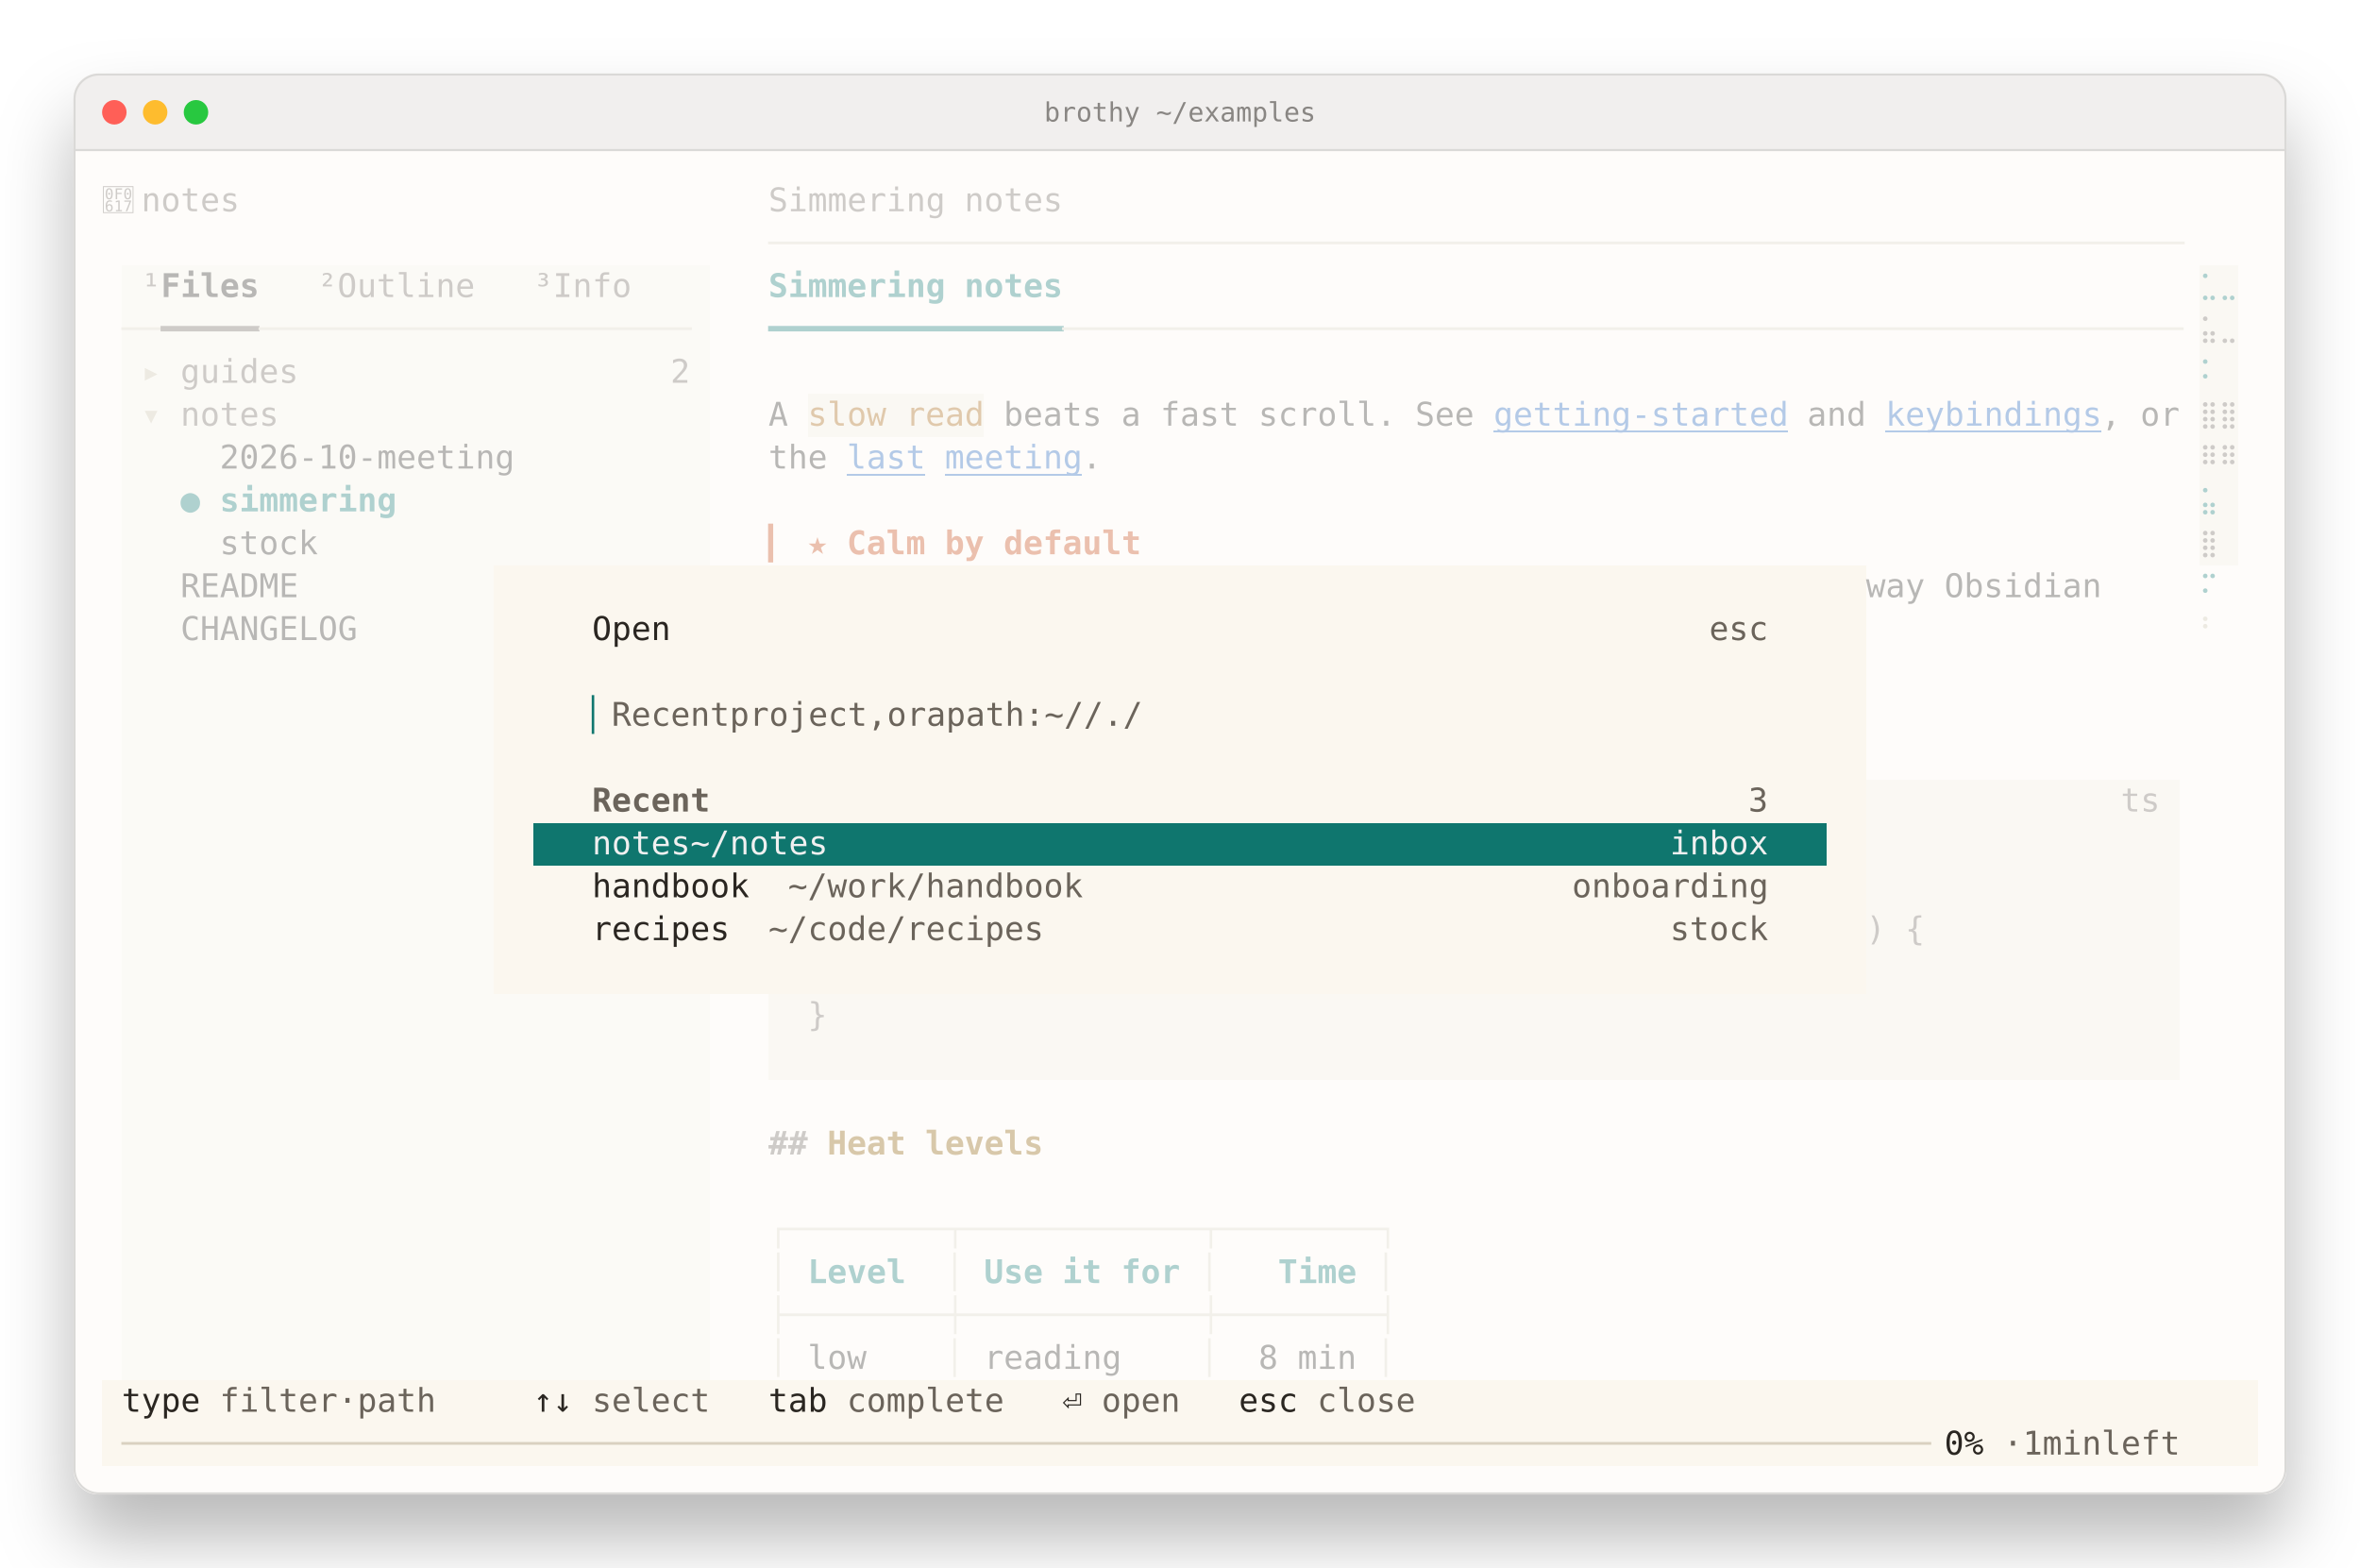
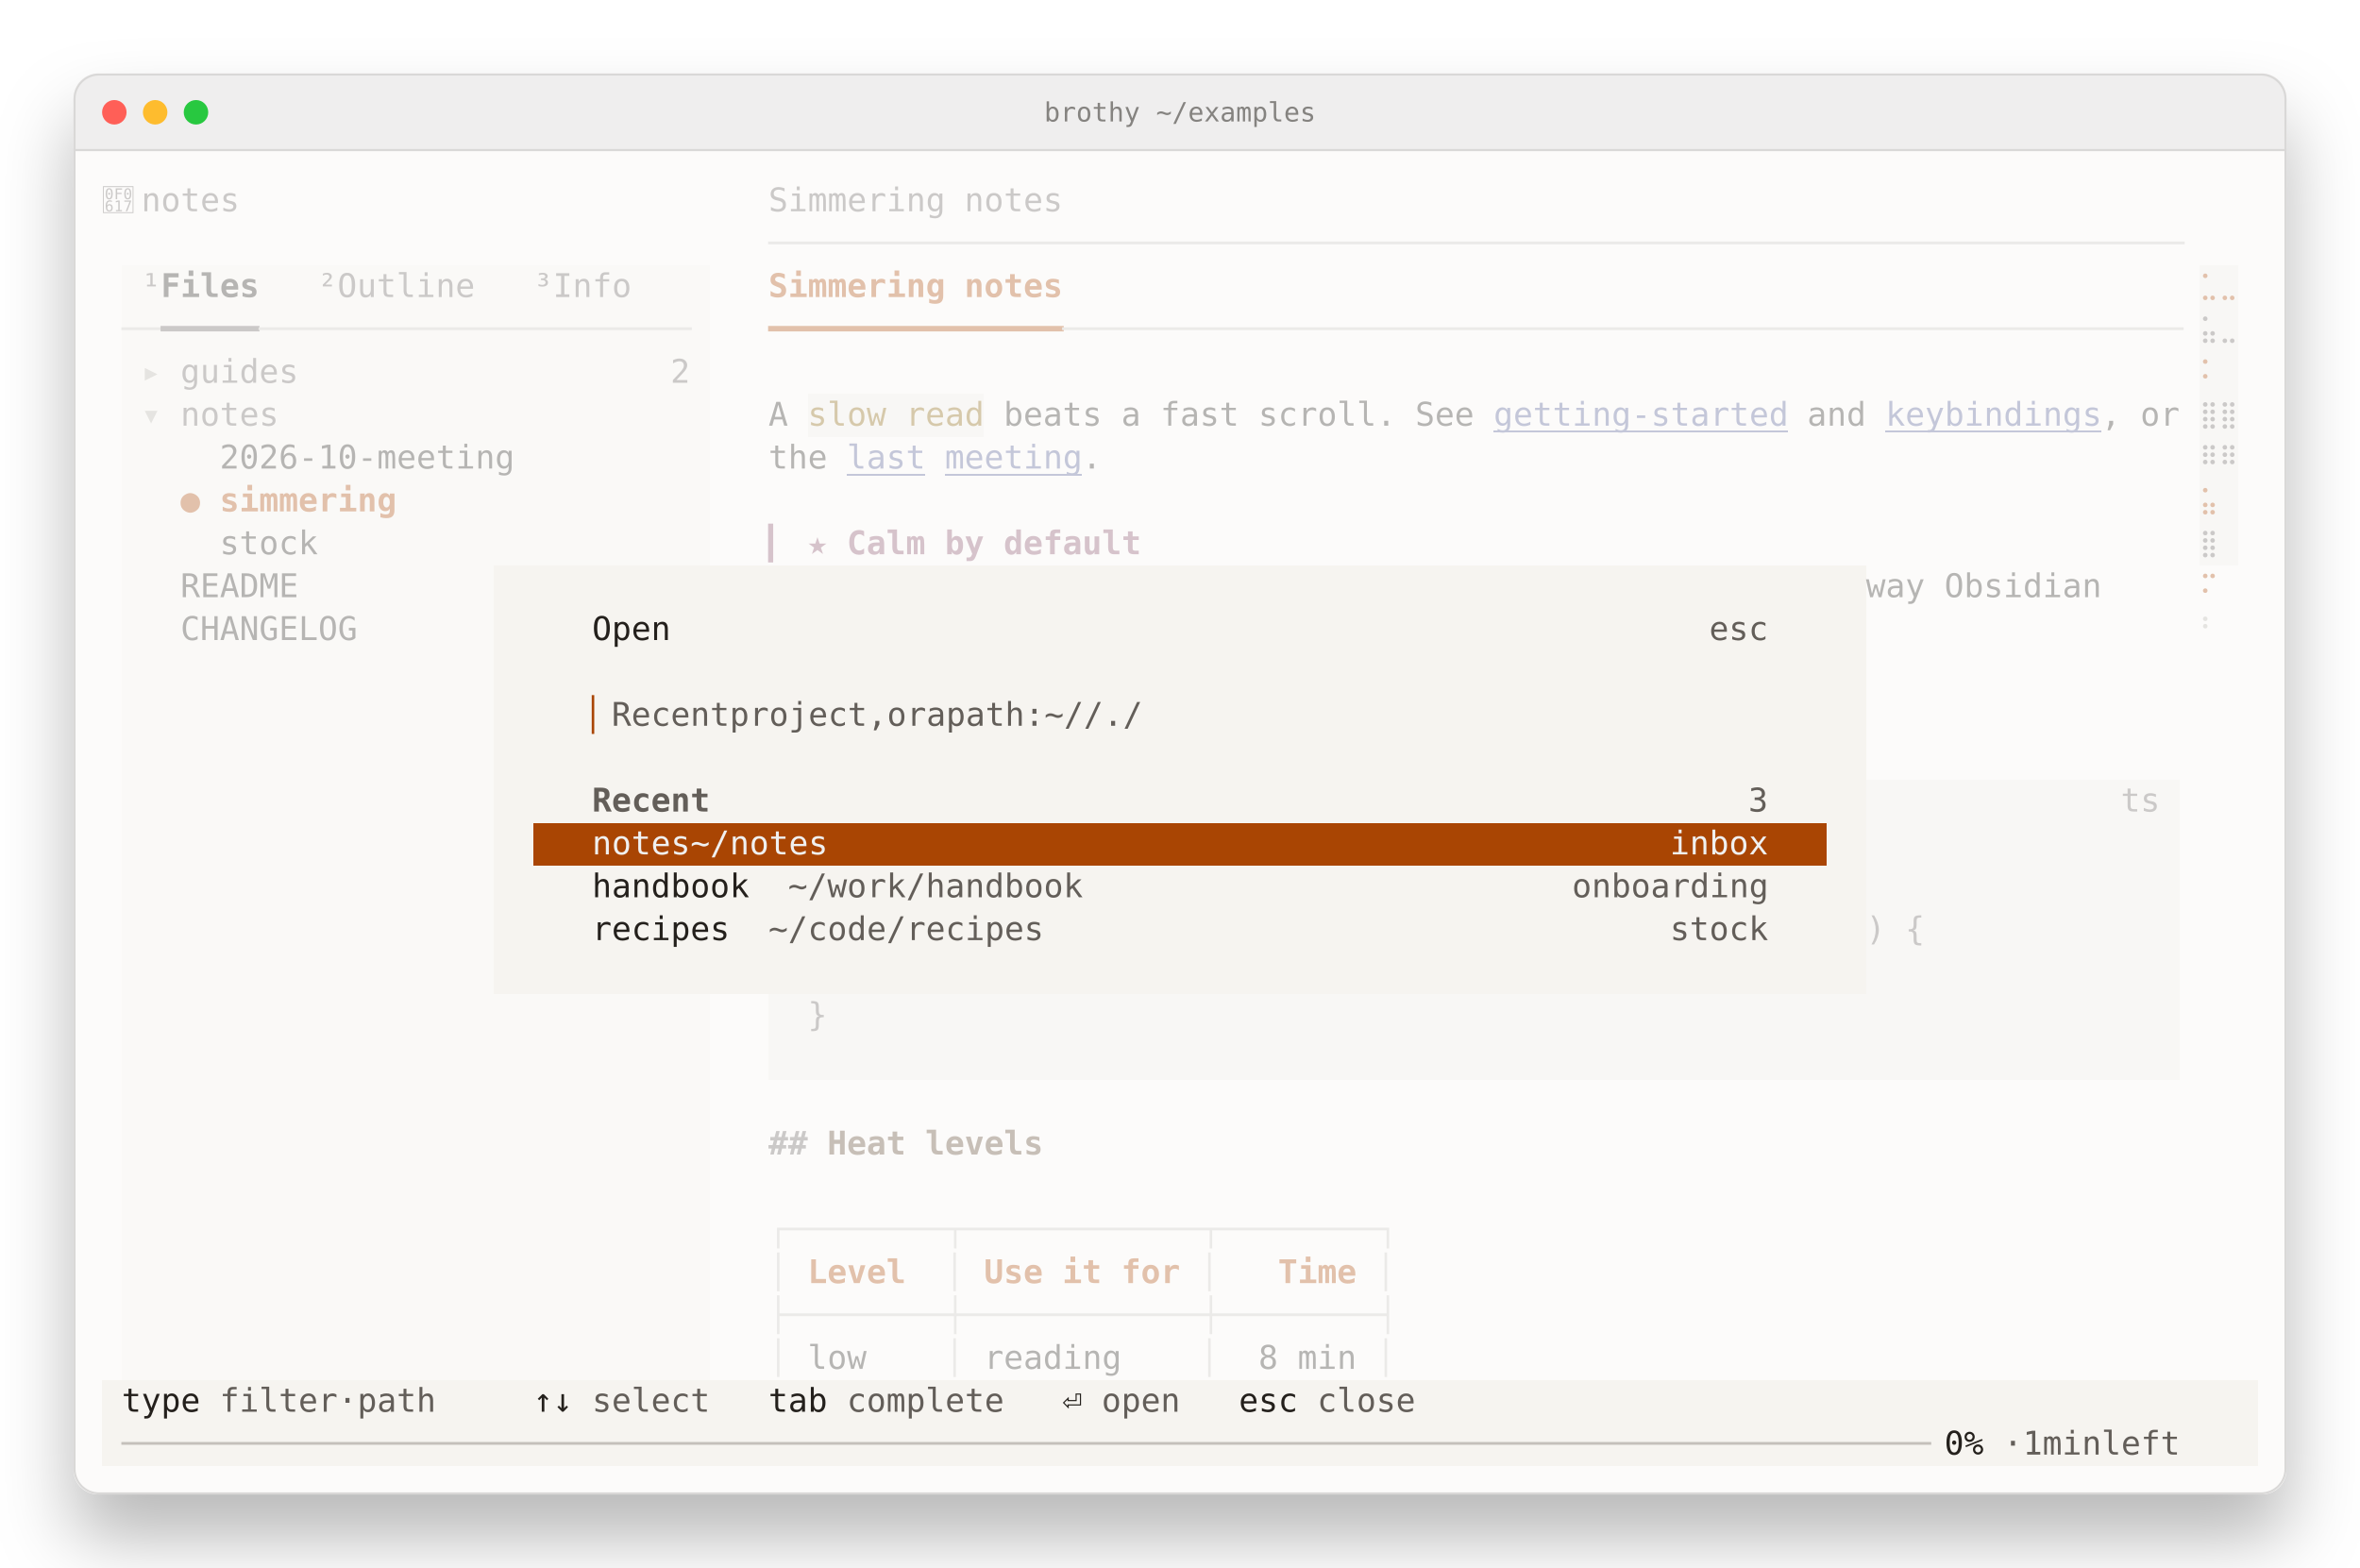
<svg xmlns="http://www.w3.org/2000/svg" width="1156" height="768" viewBox="0 0 1156 768">
  <g transform="translate(36 36)">
    <defs>
      <clipPath id="c-open-light">
        <rect width="1084" height="696" rx="12" />
      </clipPath>
      <filter id="s-open-light" x="-20%" y="-20%" width="140%" height="150%">
        <feGaussianBlur stdDeviation="18" />
      </filter>
    </defs>
    <rect x="0" y="22" width="1084" height="696" rx="12" fill="#000" opacity="0.28" filter="url(#s-open-light)" />
    <g clip-path="url(#c-open-light)">
-       <rect width="1084" height="696" fill="#fefcfa" />
-       <rect width="1084" height="38" fill="#f1efee" />
-       <rect y="37" width="1084" height="1" fill="#dad9d7" />
+       <rect width="1084" height="696" fill="#fcfbfa" />
+       <rect width="1084" height="38" fill="#efeeee" />
+       <rect y="37" width="1084" height="1" fill="#d9d8d7" />
      <circle cx="20" cy="19" r="6" fill="#ff5f57" />
      <circle cx="40" cy="19" r="6" fill="#febc2e" />
      <circle cx="60" cy="19" r="6" fill="#28c840" />
-       <text x="542" y="23.5" text-anchor="middle" font-size="13" fill="#898683" font-family="'JetBrainsMono Nerd Font Mono', 'JetBrains Mono', 'DejaVu Sans Mono', monospace">brothy ~/examples</text>
+       <text x="542" y="23.5" text-anchor="middle" font-size="13" fill="#858380" font-family="'JetBrainsMono Nerd Font Mono', 'JetBrains Mono', 'DejaVu Sans Mono', monospace">brothy ~/examples</text>
      <g transform="translate(14 52)" font-family="'JetBrainsMono Nerd Font Mono', 'JetBrains Mono', 'DejaVu Sans Mono', monospace" font-size="16" xml:space="preserve">
        <g shape-rendering="crispEdges">
-           <rect x="9.6" y="42" width="288" height="21" fill="#fbfaf6" />
-           <rect x="1027.2" y="42" width="19.2" height="21" fill="#faf8f3" />
-           <rect x="9.6" y="63" width="288" height="21" fill="#fbfaf6" />
-           <rect x="1027.2" y="63" width="19.2" height="21" fill="#faf8f3" />
-           <rect x="9.6" y="84" width="288" height="21" fill="#fbfaf6" />
-           <rect x="1027.2" y="84" width="19.2" height="21" fill="#faf8f3" />
-           <rect x="9.6" y="105" width="288" height="21" fill="#fbfaf6" />
-           <rect x="345.6" y="105" width="86.4" height="21" fill="#faf8f3" />
-           <rect x="1027.2" y="105" width="19.2" height="21" fill="#faf8f3" />
-           <rect x="9.6" y="126" width="288" height="21" fill="#fbfaf6" />
-           <rect x="1027.2" y="126" width="19.2" height="21" fill="#faf8f3" />
-           <rect x="9.6" y="147" width="288" height="21" fill="#fbfaf6" />
-           <rect x="1027.2" y="147" width="19.2" height="21" fill="#faf8f3" />
-           <rect x="9.6" y="168" width="288" height="21" fill="#fbfaf6" />
-           <rect x="1027.2" y="168" width="19.2" height="21" fill="#faf8f3" />
-           <rect x="9.6" y="189" width="182.4" height="21" fill="#fbfaf6" />
-           <rect x="192" y="189" width="672" height="21" fill="#fbf7ef" />
-           <rect x="9.6" y="210" width="182.4" height="21" fill="#fbfaf6" />
-           <rect x="192" y="210" width="672" height="21" fill="#fbf7ef" />
-           <rect x="9.6" y="231" width="182.4" height="21" fill="#fbfaf6" />
-           <rect x="192" y="231" width="672" height="21" fill="#fbf7ef" />
-           <rect x="9.6" y="252" width="182.4" height="21" fill="#fbfaf6" />
-           <rect x="192" y="252" width="672" height="21" fill="#fbf7ef" />
-           <rect x="9.6" y="273" width="182.4" height="21" fill="#fbfaf6" />
-           <rect x="192" y="273" width="672" height="21" fill="#fbf7ef" />
-           <rect x="9.6" y="294" width="182.4" height="21" fill="#fbfaf6" />
-           <rect x="192" y="294" width="672" height="21" fill="#fbf7ef" />
-           <rect x="864" y="294" width="153.6" height="21" fill="#faf8f3" />
-           <rect x="9.6" y="315" width="182.4" height="21" fill="#fbfaf6" />
-           <rect x="192" y="315" width="19.2" height="21" fill="#fbf7ef" />
-           <rect x="211.2" y="315" width="633.6" height="21" fill="#0f766e" />
-           <rect x="844.8" y="315" width="19.2" height="21" fill="#fbf7ef" />
-           <rect x="864" y="315" width="153.6" height="21" fill="#faf8f3" />
-           <rect x="9.6" y="336" width="182.4" height="21" fill="#fbfaf6" />
-           <rect x="192" y="336" width="672" height="21" fill="#fbf7ef" />
-           <rect x="864" y="336" width="153.6" height="21" fill="#faf8f3" />
-           <rect x="9.6" y="357" width="182.4" height="21" fill="#fbfaf6" />
-           <rect x="192" y="357" width="672" height="21" fill="#fbf7ef" />
-           <rect x="864" y="357" width="153.6" height="21" fill="#faf8f3" />
-           <rect x="9.6" y="378" width="182.4" height="21" fill="#fbfaf6" />
-           <rect x="192" y="378" width="672" height="21" fill="#fbf7ef" />
-           <rect x="864" y="378" width="153.6" height="21" fill="#faf8f3" />
-           <rect x="9.6" y="399" width="288" height="21" fill="#fbfaf6" />
-           <rect x="326.4" y="399" width="691.2" height="21" fill="#faf8f3" />
-           <rect x="9.6" y="420" width="288" height="21" fill="#fbfaf6" />
-           <rect x="326.4" y="420" width="691.2" height="21" fill="#faf8f3" />
-           <rect x="9.6" y="441" width="288" height="21" fill="#fbfaf6" />
-           <rect x="9.6" y="462" width="288" height="21" fill="#fbfaf6" />
-           <rect x="9.6" y="483" width="288" height="21" fill="#fbfaf6" />
-           <rect x="9.6" y="504" width="288" height="21" fill="#fbfaf6" />
-           <rect x="9.6" y="525" width="288" height="21" fill="#fbfaf6" />
-           <rect x="9.6" y="546" width="288" height="21" fill="#fbfaf6" />
-           <rect x="9.6" y="567" width="288" height="21" fill="#fbfaf6" />
-           <rect x="0" y="588" width="1056" height="21" fill="#fbf7ef" />
-           <rect x="0" y="609" width="1056" height="21" fill="#fbf7ef" />
-           <rect x="681.6" y="123" width="144" height="1" fill="#b4cae7" />
-           <rect x="873.6" y="123" width="105.6" height="1" fill="#b4cae7" />
-           <rect x="364.8" y="144" width="38.4" height="1" fill="#b4cae7" />
-           <rect x="412.8" y="144" width="67.2" height="1" fill="#b4cae7" />
+           <rect x="9.6" y="42" width="288" height="21" fill="#faf9f7" />
+           <rect x="1027.2" y="42" width="19.2" height="21" fill="#f8f7f5" />
+           <rect x="9.6" y="63" width="288" height="21" fill="#faf9f7" />
+           <rect x="1027.2" y="63" width="19.2" height="21" fill="#f8f7f5" />
+           <rect x="9.6" y="84" width="288" height="21" fill="#faf9f7" />
+           <rect x="1027.2" y="84" width="19.2" height="21" fill="#f8f7f5" />
+           <rect x="9.6" y="105" width="288" height="21" fill="#faf9f7" />
+           <rect x="345.6" y="105" width="86.4" height="21" fill="#f8f7f5" />
+           <rect x="1027.2" y="105" width="19.2" height="21" fill="#f8f7f5" />
+           <rect x="9.6" y="126" width="288" height="21" fill="#faf9f7" />
+           <rect x="1027.2" y="126" width="19.2" height="21" fill="#f8f7f5" />
+           <rect x="9.6" y="147" width="288" height="21" fill="#faf9f7" />
+           <rect x="1027.2" y="147" width="19.2" height="21" fill="#f8f7f5" />
+           <rect x="9.6" y="168" width="288" height="21" fill="#faf9f7" />
+           <rect x="1027.2" y="168" width="19.2" height="21" fill="#f8f7f5" />
+           <rect x="9.6" y="189" width="182.4" height="21" fill="#faf9f7" />
+           <rect x="192" y="189" width="672" height="21" fill="#f6f4f0" />
+           <rect x="9.6" y="210" width="182.4" height="21" fill="#faf9f7" />
+           <rect x="192" y="210" width="672" height="21" fill="#f6f4f0" />
+           <rect x="9.6" y="231" width="182.4" height="21" fill="#faf9f7" />
+           <rect x="192" y="231" width="672" height="21" fill="#f6f4f0" />
+           <rect x="9.6" y="252" width="182.4" height="21" fill="#faf9f7" />
+           <rect x="192" y="252" width="672" height="21" fill="#f6f4f0" />
+           <rect x="9.6" y="273" width="182.4" height="21" fill="#faf9f7" />
+           <rect x="192" y="273" width="672" height="21" fill="#f6f4f0" />
+           <rect x="9.6" y="294" width="182.4" height="21" fill="#faf9f7" />
+           <rect x="192" y="294" width="672" height="21" fill="#f6f4f0" />
+           <rect x="864" y="294" width="153.6" height="21" fill="#f8f7f5" />
+           <rect x="9.6" y="315" width="182.4" height="21" fill="#faf9f7" />
+           <rect x="192" y="315" width="19.2" height="21" fill="#f6f4f0" />
+           <rect x="211.2" y="315" width="633.6" height="21" fill="#a94503" />
+           <rect x="844.8" y="315" width="19.2" height="21" fill="#f6f4f0" />
+           <rect x="864" y="315" width="153.6" height="21" fill="#f8f7f5" />
+           <rect x="9.6" y="336" width="182.4" height="21" fill="#faf9f7" />
+           <rect x="192" y="336" width="672" height="21" fill="#f6f4f0" />
+           <rect x="864" y="336" width="153.6" height="21" fill="#f8f7f5" />
+           <rect x="9.6" y="357" width="182.4" height="21" fill="#faf9f7" />
+           <rect x="192" y="357" width="672" height="21" fill="#f6f4f0" />
+           <rect x="864" y="357" width="153.6" height="21" fill="#f8f7f5" />
+           <rect x="9.6" y="378" width="182.4" height="21" fill="#faf9f7" />
+           <rect x="192" y="378" width="672" height="21" fill="#f6f4f0" />
+           <rect x="864" y="378" width="153.6" height="21" fill="#f8f7f5" />
+           <rect x="9.6" y="399" width="288" height="21" fill="#faf9f7" />
+           <rect x="326.4" y="399" width="691.2" height="21" fill="#f8f7f5" />
+           <rect x="9.6" y="420" width="288" height="21" fill="#faf9f7" />
+           <rect x="326.4" y="420" width="691.2" height="21" fill="#f8f7f5" />
+           <rect x="9.6" y="441" width="288" height="21" fill="#faf9f7" />
+           <rect x="9.6" y="462" width="288" height="21" fill="#faf9f7" />
+           <rect x="9.6" y="483" width="288" height="21" fill="#faf9f7" />
+           <rect x="9.6" y="504" width="288" height="21" fill="#faf9f7" />
+           <rect x="9.6" y="525" width="288" height="21" fill="#faf9f7" />
+           <rect x="9.6" y="546" width="288" height="21" fill="#faf9f7" />
+           <rect x="9.6" y="567" width="288" height="21" fill="#faf9f7" />
+           <rect x="0" y="588" width="1056" height="21" fill="#f6f4f0" />
+           <rect x="0" y="609" width="1056" height="21" fill="#f6f4f0" />
+           <rect x="681.6" y="123" width="144" height="1" fill="#c4c7d9" />
+           <rect x="873.6" y="123" width="105.6" height="1" fill="#c4c7d9" />
+           <rect x="364.8" y="144" width="38.4" height="1" fill="#c4c7d9" />
+           <rect x="412.8" y="144" width="67.2" height="1" fill="#c4c7d9" />
        </g>
        <g text-rendering="geometricPrecision">
-           <text x="0" y="15.5" fill="#cecbc8">󰘗</text>
-           <text x="19.2 28.8 38.4 48 57.6" y="15.5" fill="#cecbc8">notes</text>
-           <text x="326.4 336 345.6 355.2 364.8 374.4 384 393.6 403.2" y="15.5" fill="#cecbc8">Simmering</text>
-           <text x="422.4 432 441.6 451.2 460.8" y="15.5" fill="#cecbc8">notes</text>
-           <text x="326.4 336 345.6 355.2 364.8 374.4 384 393.6 403.2 412.8 422.4 432 441.6 451.2 460.8 470.4 480 489.6 499.2 508.8 518.4 528 537.6 547.2 556.8 566.4 576 585.6 595.2 604.8 614.4 624 633.6 643.2 652.8 662.4 672 681.6 691.2 700.8 710.4 720 729.6 739.2 748.8 758.4 768 777.6 787.2 796.8 806.4 816 825.6 835.2 844.8 854.4 864 873.6 883.2 892.8 902.4 912 921.6 931.2 940.8 950.4 960 969.6 979.2 988.8 998.4 1008" y="36.5" fill="#f2f0ea">────────────────────────────────────────────────────────────────────────</text>
-           <text x="19.2" y="57.5" fill="#cecbc8">¹</text>
-           <text x="28.8 38.4 48 57.6 67.2" y="57.5" fill="#b8b7b5" font-weight="700">Files</text>
-           <text x="105.6 115.2 124.8 134.4 144 153.6 163.2 172.8" y="57.5" fill="#cecbc8">²Outline</text>
-           <text x="211.2 220.8 230.4 240 249.6" y="57.5" fill="#cecbc8">³Info</text>
-           <text x="326.4 336 345.6 355.2 364.8 374.4 384 393.6 403.2" y="57.5" fill="#afd1cf" font-weight="700">Simmering</text>
-           <text x="422.4 432 441.6 451.2 460.8" y="57.5" fill="#afd1cf" font-weight="700">notes</text>
-           <text x="1027.2 1036.8" y="57.5" fill="#afd1cf">⣁⣀</text>
-           <text x="9.6 19.2" y="78.5" fill="#f2f0ea">──</text>
-           <text x="28.8 38.4 48 57.6 67.2" y="78.5" fill="#cecbc8">━━━━━</text>
-           <text x="76.8 86.4 96 105.6 115.2 124.8 134.4 144 153.6 163.2 172.8 182.4 192 201.6 211.2 220.8 230.4 240 249.6 259.2 268.8 278.4" y="78.5" fill="#f2f0ea">──────────────────────</text>
-           <text x="326.4 336 345.6 355.2 364.8 374.4 384 393.6 403.2 412.8 422.4 432 441.6 451.2 460.8" y="78.5" fill="#afd1cf">━━━━━━━━━━━━━━━</text>
-           <text x="470.4 480 489.6 499.2 508.8 518.4 528 537.6 547.2 556.8 566.4 576 585.6 595.2 604.8 614.4 624 633.6 643.2 652.8 662.4 672 681.6 691.2 700.8 710.4 720 729.6 739.2 748.8 758.4 768 777.6 787.2 796.8 806.4 816 825.6 835.2 844.8 854.4 864 873.6 883.2 892.8 902.4 912 921.6 931.2 940.8 950.4 960 969.6 979.2 988.8 998.4 1008" y="78.5" fill="#f2f0ea">─────────────────────────────────────────────────────────</text>
-           <text x="1027.2 1036.8" y="78.5" fill="#cecbc8">⣥⣀</text>
-           <text x="19.2" y="99.5" fill="#edeae2">▸</text>
-           <text x="38.4 48 57.6 67.2 76.8 86.4" y="99.5" fill="#cecbc8">guides</text>
-           <text x="278.4" y="99.5" fill="#cecbc8">2</text>
-           <text x="1027.2" y="99.5" fill="#afd1cf">⠅</text>
-           <text x="19.2" y="120.5" fill="#edeae2">▾</text>
-           <text x="38.4 48 57.6 67.2 76.8" y="120.5" fill="#cecbc8">notes</text>
-           <text x="326.4" y="120.5" fill="#b8b7b5">A</text>
-           <text x="345.6 355.2 364.8 374.4" y="120.5" fill="#e0c9ac">slow</text>
-           <text x="393.6 403.2 412.8 422.4" y="120.5" fill="#e0c9ac">read</text>
-           <text x="441.6 451.2 460.8 470.4 480" y="120.5" fill="#b8b7b5">beats</text>
-           <text x="499.2" y="120.5" fill="#b8b7b5">a</text>
-           <text x="518.4 528 537.6 547.2" y="120.5" fill="#b8b7b5">fast</text>
-           <text x="566.4 576 585.6 595.2 604.8 614.4 624" y="120.5" fill="#b8b7b5">scroll.</text>
-           <text x="643.2 652.8 662.4" y="120.5" fill="#b8b7b5">See</text>
-           <text x="681.6 691.2 700.8 710.4 720 729.6 739.2 748.8 758.4 768 777.6 787.2 796.8 806.4 816" y="120.5" fill="#b4cae7">getting-started</text>
-           <text x="835.2 844.8 854.4" y="120.5" fill="#b8b7b5">and</text>
-           <text x="873.6 883.2 892.8 902.4 912 921.6 931.2 940.8 950.4 960 969.6" y="120.5" fill="#b4cae7">keybindings</text>
-           <text x="979.2" y="120.5" fill="#b8b7b5">,</text>
-           <text x="998.4 1008" y="120.5" fill="#b8b7b5">or</text>
-           <text x="1027.2 1036.8" y="120.5" fill="#cecbc8">⣿⣿</text>
-           <text x="57.6 67.2 76.8 86.4 96 105.6 115.2 124.8 134.4 144 153.6 163.2 172.8 182.4 192" y="141.5" fill="#b8b7b5">2026-10-meeting</text>
-           <text x="326.4 336 345.6" y="141.5" fill="#b8b7b5">the</text>
-           <text x="364.8 374.4 384 393.6" y="141.5" fill="#b4cae7">last</text>
-           <text x="412.8 422.4 432 441.6 451.2 460.8 470.4" y="141.5" fill="#b4cae7">meeting</text>
-           <text x="480" y="141.5" fill="#b8b7b5">.</text>
-           <text x="1027.2 1036.8" y="141.5" fill="#cecbc8">⠿⠿</text>
-           <text x="38.4" y="162.5" fill="#afd1cf">●</text>
-           <text x="57.6 67.2 76.8 86.4 96 105.6 115.2 124.8 134.4" y="162.5" fill="#afd1cf" font-weight="700">simmering</text>
-           <text x="1027.2" y="162.5" fill="#afd1cf">⣥</text>
-           <text x="57.6 67.2 76.8 86.4 96" y="183.5" fill="#b8b7b5">stock</text>
-           <text x="326.4" y="183.5" fill="#ebc0ae">▎</text>
-           <text x="345.6" y="183.5" fill="#ebc0ae" font-weight="700">★</text>
-           <text x="364.8 374.4 384 393.6" y="183.5" fill="#ebc0ae" font-weight="700">Calm</text>
-           <text x="412.8 422.4" y="183.5" fill="#ebc0ae" font-weight="700">by</text>
-           <text x="441.6 451.2 460.8 470.4 480 489.6 499.2" y="183.5" fill="#ebc0ae" font-weight="700">default</text>
-           <text x="1027.2" y="183.5" fill="#cecbc8">⣿</text>
-           <text x="38.4 48 57.6 67.2 76.8 86.4" y="204.5" fill="#b8b7b5">README</text>
-           <text x="864 873.6 883.2" y="204.5" fill="#b8b7b5">way</text>
-           <text x="902.4 912 921.6 931.2 940.8 950.4 960 969.6" y="204.5" fill="#b8b7b5">Obsidian</text>
-           <text x="1027.2" y="204.5" fill="#afd1cf">⠍</text>
-           <text x="38.4 48 57.6 67.2 76.8 86.4 96 105.6 115.2" y="225.5" fill="#b8b7b5">CHANGELOG</text>
-           <text x="240 249.6 259.2 268.8" y="225.5" fill="#2a2621">Open</text>
-           <text x="787.2 796.8 806.4" y="225.5" fill="#6b645b">esc</text>
-           <text x="1027.2" y="225.5" fill="#edeae2">⠃</text>
-           <text x="240" y="267.5" fill="#0f766e">▏</text>
-           <text x="249.6 259.2 268.8 278.4 288 297.6 316.8 326.4 336 345.6 355.2 364.8 374.4 384 403.2 412.8 432 451.2 460.8 470.4 480 489.6 508.8 518.4 537.6 556.8 566.4" y="267.5" fill="#6b645b">Recentproject,orapath:~//./</text>
-           <text x="240 249.6 259.2 268.8 278.4 288" y="309.5" fill="#6b645b" font-weight="700">Recent</text>
-           <text x="806.4" y="309.5" fill="#6b645b">3</text>
-           <text x="988.8 998.4" y="309.5" fill="#cecbc8">ts</text>
+           <text x="0" y="15.5" fill="#cbc9c8">󰘗</text>
+           <text x="19.2 28.8 38.4 48 57.6" y="15.5" fill="#cbc9c8">notes</text>
+           <text x="326.4 336 345.6 355.2 364.8 374.4 384 393.6 403.2" y="15.5" fill="#cbc9c8">Simmering</text>
+           <text x="422.4 432 441.6 451.2 460.8" y="15.5" fill="#cbc9c8">notes</text>
+           <text x="326.4 336 345.6 355.2 364.8 374.4 384 393.6 403.2 412.8 422.4 432 441.6 451.2 460.8 470.4 480 489.6 499.2 508.8 518.4 528 537.6 547.2 556.8 566.4 576 585.6 595.2 604.8 614.4 624 633.6 643.2 652.8 662.4 672 681.6 691.2 700.8 710.4 720 729.6 739.2 748.8 758.4 768 777.6 787.2 796.8 806.4 816 825.6 835.2 844.8 854.4 864 873.6 883.2 892.8 902.4 912 921.6 931.2 940.8 950.4 960 969.6 979.2 988.8 998.4 1008" y="36.5" fill="#ebeae8">────────────────────────────────────────────────────────────────────────</text>
+           <text x="19.2" y="57.5" fill="#cbc9c8">¹</text>
+           <text x="28.8 38.4 48 57.6 67.2" y="57.5" fill="#b6b5b3" font-weight="700">Files</text>
+           <text x="105.6 115.2 124.8 134.4 144 153.6 163.2 172.8" y="57.5" fill="#cbc9c8">²Outline</text>
+           <text x="211.2 220.8 230.4 240 249.6" y="57.5" fill="#cbc9c8">³Info</text>
+           <text x="326.4 336 345.6 355.2 364.8 374.4 384 393.6 403.2" y="57.5" fill="#e2c1ab" font-weight="700">Simmering</text>
+           <text x="422.4 432 441.6 451.2 460.8" y="57.5" fill="#e2c1ab" font-weight="700">notes</text>
+           <text x="1027.2 1036.8" y="57.5" fill="#e2c1ab">⣁⣀</text>
+           <text x="9.6 19.2" y="78.5" fill="#ebeae8">──</text>
+           <text x="28.8 38.4 48 57.6 67.2" y="78.5" fill="#cbc9c8">━━━━━</text>
+           <text x="76.8 86.4 96 105.6 115.2 124.8 134.4 144 153.6 163.2 172.8 182.4 192 201.6 211.2 220.8 230.4 240 249.6 259.2 268.8 278.4" y="78.5" fill="#ebeae8">──────────────────────</text>
+           <text x="326.4 336 345.6 355.2 364.8 374.4 384 393.6 403.2 412.8 422.4 432 441.6 451.2 460.8" y="78.5" fill="#e2c1ab">━━━━━━━━━━━━━━━</text>
+           <text x="470.4 480 489.6 499.2 508.8 518.4 528 537.6 547.2 556.8 566.4 576 585.6 595.2 604.8 614.4 624 633.6 643.2 652.8 662.4 672 681.6 691.2 700.8 710.4 720 729.6 739.2 748.8 758.4 768 777.6 787.2 796.8 806.4 816 825.6 835.2 844.8 854.4 864 873.6 883.2 892.8 902.4 912 921.6 931.2 940.8 950.4 960 969.6 979.2 988.8 998.4 1008" y="78.5" fill="#ebeae8">─────────────────────────────────────────────────────────</text>
+           <text x="1027.2 1036.8" y="78.5" fill="#cbc9c8">⣥⣀</text>
+           <text x="19.2" y="99.5" fill="#e5e4e1">▸</text>
+           <text x="38.4 48 57.6 67.2 76.8 86.4" y="99.5" fill="#cbc9c8">guides</text>
+           <text x="278.4" y="99.5" fill="#cbc9c8">2</text>
+           <text x="1027.2" y="99.5" fill="#e2c1ab">⠅</text>
+           <text x="19.2" y="120.5" fill="#e5e4e1">▾</text>
+           <text x="38.4 48 57.6 67.2 76.8" y="120.5" fill="#cbc9c8">notes</text>
+           <text x="326.4" y="120.5" fill="#b6b5b3">A</text>
+           <text x="345.6 355.2 364.8 374.4" y="120.5" fill="#d6c9ab">slow</text>
+           <text x="393.6 403.2 412.8 422.4" y="120.5" fill="#d6c9ab">read</text>
+           <text x="441.6 451.2 460.8 470.4 480" y="120.5" fill="#b6b5b3">beats</text>
+           <text x="499.2" y="120.5" fill="#b6b5b3">a</text>
+           <text x="518.4 528 537.6 547.2" y="120.5" fill="#b6b5b3">fast</text>
+           <text x="566.4 576 585.6 595.2 604.8 614.4 624" y="120.5" fill="#b6b5b3">scroll.</text>
+           <text x="643.2 652.8 662.4" y="120.5" fill="#b6b5b3">See</text>
+           <text x="681.6 691.2 700.8 710.4 720 729.6 739.2 748.8 758.4 768 777.6 787.2 796.8 806.4 816" y="120.5" fill="#c4c7d9">getting-started</text>
+           <text x="835.2 844.8 854.4" y="120.5" fill="#b6b5b3">and</text>
+           <text x="873.6 883.2 892.8 902.4 912 921.6 931.2 940.8 950.4 960 969.6" y="120.5" fill="#c4c7d9">keybindings</text>
+           <text x="979.2" y="120.5" fill="#b6b5b3">,</text>
+           <text x="998.4 1008" y="120.5" fill="#b6b5b3">or</text>
+           <text x="1027.2 1036.8" y="120.5" fill="#cbc9c8">⣿⣿</text>
+           <text x="57.6 67.2 76.8 86.4 96 105.6 115.2 124.8 134.4 144 153.6 163.2 172.8 182.4 192" y="141.5" fill="#b6b5b3">2026-10-meeting</text>
+           <text x="326.4 336 345.6" y="141.5" fill="#b6b5b3">the</text>
+           <text x="364.8 374.4 384 393.6" y="141.5" fill="#c4c7d9">last</text>
+           <text x="412.8 422.4 432 441.6 451.2 460.8 470.4" y="141.5" fill="#c4c7d9">meeting</text>
+           <text x="480" y="141.5" fill="#b6b5b3">.</text>
+           <text x="1027.2 1036.8" y="141.5" fill="#cbc9c8">⠿⠿</text>
+           <text x="38.4" y="162.5" fill="#e2c1ab">●</text>
+           <text x="57.6 67.2 76.8 86.4 96 105.6 115.2 124.8 134.4" y="162.5" fill="#e2c1ab" font-weight="700">simmering</text>
+           <text x="1027.2" y="162.5" fill="#e2c1ab">⣥</text>
+           <text x="57.6 67.2 76.8 86.4 96" y="183.5" fill="#b6b5b3">stock</text>
+           <text x="326.4" y="183.5" fill="#d6c3cb">▎</text>
+           <text x="345.6" y="183.5" fill="#d6c3cb" font-weight="700">★</text>
+           <text x="364.8 374.4 384 393.6" y="183.5" fill="#d6c3cb" font-weight="700">Calm</text>
+           <text x="412.8 422.4" y="183.5" fill="#d6c3cb" font-weight="700">by</text>
+           <text x="441.6 451.2 460.8 470.4 480 489.6 499.2" y="183.5" fill="#d6c3cb" font-weight="700">default</text>
+           <text x="1027.2" y="183.5" fill="#cbc9c8">⣿</text>
+           <text x="38.4 48 57.6 67.2 76.8 86.4" y="204.5" fill="#b6b5b3">README</text>
+           <text x="864 873.6 883.2" y="204.5" fill="#b6b5b3">way</text>
+           <text x="902.4 912 921.6 931.2 940.8 950.4 960 969.6" y="204.5" fill="#b6b5b3">Obsidian</text>
+           <text x="1027.2" y="204.5" fill="#e2c1ab">⠍</text>
+           <text x="38.4 48 57.6 67.2 76.8 86.4 96 105.6 115.2" y="225.5" fill="#b6b5b3">CHANGELOG</text>
+           <text x="240 249.6 259.2 268.8" y="225.5" fill="#24201c">Open</text>
+           <text x="787.2 796.8 806.4" y="225.5" fill="#635e59">esc</text>
+           <text x="1027.2" y="225.5" fill="#e5e4e1">⠃</text>
+           <text x="240" y="267.5" fill="#a94503">▏</text>
+           <text x="249.6 259.2 268.8 278.4 288 297.6 316.8 326.4 336 345.6 355.2 364.8 374.4 384 403.2 412.8 432 451.2 460.8 470.4 480 489.6 508.8 518.4 537.6 556.8 566.4" y="267.5" fill="#635e59">Recentproject,orapath:~//./</text>
+           <text x="240 249.6 259.2 268.8 278.4 288" y="309.5" fill="#635e59" font-weight="700">Recent</text>
+           <text x="806.4" y="309.5" fill="#635e59">3</text>
+           <text x="988.8 998.4" y="309.5" fill="#cbc9c8">ts</text>
          <text x="240 249.6 259.2 268.8 278.4 307.2 316.8 326.4 336 345.6 355.2 364.8" y="330.5" fill="#f0f0f0">notes~/notes</text>
          <text x="768 777.6 787.2 796.8 806.4" y="330.5" fill="#f0f0f0">inbox</text>
-           <text x="240 249.6 259.2 268.8 278.4 288 297.6 307.2" y="351.5" fill="#2a2621">handbook</text>
-           <text x="336 345.6 355.2 364.8 374.4 384 393.6 403.2 412.8 422.4 432 441.6 451.2 460.8 470.4" y="351.5" fill="#6b645b">~/work/handbook</text>
-           <text x="720 729.6 739.2 748.8 758.4 768 777.6 787.2 796.8 806.4" y="351.5" fill="#6b645b">onboarding</text>
-           <text x="240 249.6 259.2 268.8 278.4 288 297.6" y="372.5" fill="#2a2621">recipes</text>
-           <text x="326.4 336 345.6 355.2 364.8 374.4 384 393.6 403.2 412.8 422.4 432 441.6 451.2" y="372.5" fill="#6b645b">~/code/recipes</text>
-           <text x="768 777.6 787.2 796.8 806.4" y="372.5" fill="#6b645b">stock</text>
-           <text x="864" y="372.5" fill="#cecbc8">)</text>
-           <text x="883.2" y="372.5" fill="#cecbc8">{</text>
-           <text x="345.6" y="414.5" fill="#cecbc8">}</text>
-           <text x="326.4 336" y="477.5" fill="#cecbc8" font-weight="700">##</text>
-           <text x="355.2 364.8 374.4 384" y="477.5" fill="#d8c8aa" font-weight="700">Heat</text>
-           <text x="403.2 412.8 422.4 432 441.6 451.2" y="477.5" fill="#d8c8aa" font-weight="700">levels</text>
-           <text x="326.4 336 345.6 355.2 364.8 374.4 384 393.6 403.2 412.8 422.4 432 441.6 451.2 460.8 470.4 480 489.6 499.2 508.8 518.4 528 537.6 547.2 556.8 566.4 576 585.6 595.2 604.8 614.4 624" y="519.5" fill="#f2f0ea">┌────────┬────────────┬────────┐</text>
-           <text x="326.4" y="540.5" fill="#f2f0ea">│</text>
-           <text x="345.6 355.2 364.8 374.4 384" y="540.5" fill="#afd1cf" font-weight="700">Level</text>
-           <text x="412.8" y="540.5" fill="#f2f0ea">│</text>
-           <text x="432 441.6 451.2" y="540.5" fill="#afd1cf" font-weight="700">Use</text>
-           <text x="470.4 480" y="540.5" fill="#afd1cf" font-weight="700">it</text>
-           <text x="499.2 508.8 518.4" y="540.5" fill="#afd1cf" font-weight="700">for</text>
-           <text x="537.6" y="540.5" fill="#f2f0ea">│</text>
-           <text x="576 585.6 595.2 604.8" y="540.5" fill="#afd1cf" font-weight="700">Time</text>
-           <text x="624" y="540.5" fill="#f2f0ea">│</text>
-           <text x="326.4 336 345.6 355.2 364.8 374.4 384 393.6 403.2 412.8 422.4 432 441.6 451.2 460.8 470.4 480 489.6 499.2 508.8 518.4 528 537.6 547.2 556.8 566.4 576 585.6 595.2 604.8 614.4 624" y="561.5" fill="#f2f0ea">├────────┼────────────┼────────┤</text>
-           <text x="326.4" y="582.5" fill="#f2f0ea">│</text>
-           <text x="345.6 355.2 364.8" y="582.5" fill="#b8b7b5">low</text>
-           <text x="412.8" y="582.5" fill="#f2f0ea">│</text>
-           <text x="432 441.6 451.2 460.8 470.4 480 489.6" y="582.5" fill="#b8b7b5">reading</text>
-           <text x="537.6" y="582.5" fill="#f2f0ea">│</text>
-           <text x="566.4" y="582.5" fill="#b8b7b5">8</text>
-           <text x="585.6 595.2 604.8" y="582.5" fill="#b8b7b5">min</text>
-           <text x="624" y="582.5" fill="#f2f0ea">│</text>
-           <text x="9.6 19.2 28.8 38.4" y="603.5" fill="#2a2621">type</text>
-           <text x="57.6 67.2 76.8 86.4 96 105.6 124.8 144 153.6 163.2 172.8" y="603.5" fill="#6b645b">filter·path</text>
-           <text x="211.2 220.8" y="603.5" fill="#2a2621">↑↓</text>
-           <text x="240 249.6 259.2 268.8 278.4 288" y="603.5" fill="#6b645b">select</text>
-           <text x="326.4 336 345.6" y="603.5" fill="#2a2621">tab</text>
-           <text x="364.8 374.4 384 393.6 403.2 412.8 422.4 432" y="603.5" fill="#6b645b">complete</text>
-           <text x="470.4" y="603.5" fill="#2a2621">⏎</text>
-           <text x="489.6 499.2 508.8 518.4" y="603.5" fill="#6b645b">open</text>
-           <text x="556.8 566.4 576" y="603.5" fill="#2a2621">esc</text>
-           <text x="595.2 604.8 614.4 624 633.6" y="603.5" fill="#6b645b">close</text>
-           <text x="9.6 19.2 28.8 38.4 48 57.6 67.2 76.8 86.4 96 105.6 115.2 124.8 134.4 144 153.6 163.2 172.8 182.4 192 201.6 211.2 220.8 230.4 240 249.6 259.2 268.8 278.4 288 297.6 307.2 316.8 326.4 336 345.6 355.2 364.8 374.4 384 393.6 403.2 412.8 422.4 432 441.6 451.2 460.8 470.4 480 489.6 499.2 508.8 518.4 528 537.6 547.2 556.8 566.4 576 585.6 595.2 604.8 614.4 624 633.6 643.2 652.8 662.4 672 681.6 691.2 700.8 710.4 720 729.6 739.2 748.8 758.4 768 777.6 787.2 796.8 806.4 816 825.6 835.2 844.8 854.4 864 873.6 883.2" y="624.5" fill="#d9d1c0">────────────────────────────────────────────────────────────────────────────────────────────</text>
-           <text x="902.4 912" y="624.5" fill="#2a2621">0%</text>
-           <text x="931.2 950.4 969.6 979.2 988.8 1008 1017.6 1027.2 1036.8" y="624.5" fill="#6b645b">·1minleft</text>
+           <text x="240 249.6 259.2 268.8 278.4 288 297.6 307.2" y="351.5" fill="#24201c">handbook</text>
+           <text x="336 345.6 355.2 364.8 374.4 384 393.6 403.2 412.8 422.4 432 441.6 451.2 460.8 470.4" y="351.5" fill="#635e59">~/work/handbook</text>
+           <text x="720 729.6 739.2 748.8 758.4 768 777.6 787.2 796.8 806.4" y="351.5" fill="#635e59">onboarding</text>
+           <text x="240 249.6 259.2 268.8 278.4 288 297.6" y="372.5" fill="#24201c">recipes</text>
+           <text x="326.4 336 345.6 355.2 364.8 374.4 384 393.6 403.2 412.8 422.4 432 441.6 451.2" y="372.5" fill="#635e59">~/code/recipes</text>
+           <text x="768 777.6 787.2 796.8 806.4" y="372.5" fill="#635e59">stock</text>
+           <text x="864" y="372.5" fill="#cbc9c8">)</text>
+           <text x="883.2" y="372.5" fill="#cbc9c8">{</text>
+           <text x="345.6" y="414.5" fill="#cbc9c8">}</text>
+           <text x="326.4 336" y="477.5" fill="#cbc9c8" font-weight="700">##</text>
+           <text x="355.2 364.8 374.4 384" y="477.5" fill="#c7bfb7" font-weight="700">Heat</text>
+           <text x="403.2 412.8 422.4 432 441.6 451.2" y="477.5" fill="#c7bfb7" font-weight="700">levels</text>
+           <text x="326.4 336 345.6 355.2 364.8 374.4 384 393.6 403.2 412.8 422.4 432 441.6 451.2 460.8 470.4 480 489.6 499.2 508.8 518.4 528 537.6 547.2 556.8 566.4 576 585.6 595.2 604.8 614.4 624" y="519.5" fill="#ebeae8">┌────────┬────────────┬────────┐</text>
+           <text x="326.4" y="540.5" fill="#ebeae8">│</text>
+           <text x="345.6 355.2 364.8 374.4 384" y="540.5" fill="#e2c1ab" font-weight="700">Level</text>
+           <text x="412.8" y="540.5" fill="#ebeae8">│</text>
+           <text x="432 441.6 451.2" y="540.5" fill="#e2c1ab" font-weight="700">Use</text>
+           <text x="470.4 480" y="540.5" fill="#e2c1ab" font-weight="700">it</text>
+           <text x="499.2 508.8 518.4" y="540.5" fill="#e2c1ab" font-weight="700">for</text>
+           <text x="537.6" y="540.5" fill="#ebeae8">│</text>
+           <text x="576 585.6 595.2 604.8" y="540.5" fill="#e2c1ab" font-weight="700">Time</text>
+           <text x="624" y="540.5" fill="#ebeae8">│</text>
+           <text x="326.4 336 345.6 355.2 364.8 374.4 384 393.6 403.2 412.8 422.4 432 441.6 451.2 460.8 470.4 480 489.6 499.2 508.8 518.4 528 537.6 547.2 556.8 566.4 576 585.6 595.2 604.8 614.4 624" y="561.5" fill="#ebeae8">├────────┼────────────┼────────┤</text>
+           <text x="326.4" y="582.5" fill="#ebeae8">│</text>
+           <text x="345.6 355.2 364.8" y="582.5" fill="#b6b5b3">low</text>
+           <text x="412.8" y="582.5" fill="#ebeae8">│</text>
+           <text x="432 441.6 451.2 460.8 470.4 480 489.6" y="582.5" fill="#b6b5b3">reading</text>
+           <text x="537.6" y="582.5" fill="#ebeae8">│</text>
+           <text x="566.4" y="582.5" fill="#b6b5b3">8</text>
+           <text x="585.6 595.2 604.8" y="582.5" fill="#b6b5b3">min</text>
+           <text x="624" y="582.5" fill="#ebeae8">│</text>
+           <text x="9.6 19.2 28.8 38.4" y="603.5" fill="#24201c">type</text>
+           <text x="57.6 67.2 76.8 86.4 96 105.6 124.8 144 153.6 163.2 172.8" y="603.5" fill="#635e59">filter·path</text>
+           <text x="211.2 220.8" y="603.5" fill="#24201c">↑↓</text>
+           <text x="240 249.6 259.2 268.8 278.4 288" y="603.5" fill="#635e59">select</text>
+           <text x="326.4 336 345.6" y="603.5" fill="#24201c">tab</text>
+           <text x="364.8 374.4 384 393.6 403.2 412.8 422.4 432" y="603.5" fill="#635e59">complete</text>
+           <text x="470.4" y="603.5" fill="#24201c">⏎</text>
+           <text x="489.6 499.2 508.8 518.4" y="603.5" fill="#635e59">open</text>
+           <text x="556.8 566.4 576" y="603.5" fill="#24201c">esc</text>
+           <text x="595.2 604.8 614.4 624 633.6" y="603.5" fill="#635e59">close</text>
+           <text x="9.6 19.2 28.8 38.4 48 57.6 67.2 76.8 86.4 96 105.6 115.2 124.8 134.4 144 153.6 163.2 172.8 182.4 192 201.6 211.2 220.8 230.4 240 249.6 259.2 268.8 278.4 288 297.6 307.2 316.8 326.4 336 345.6 355.2 364.8 374.4 384 393.6 403.2 412.8 422.4 432 441.6 451.2 460.8 470.4 480 489.6 499.2 508.8 518.4 528 537.6 547.2 556.8 566.4 576 585.6 595.2 604.8 614.4 624 633.6 643.2 652.8 662.4 672 681.6 691.2 700.8 710.4 720 729.6 739.2 748.8 758.4 768 777.6 787.2 796.8 806.4 816 825.6 835.2 844.8 854.4 864 873.6 883.2" y="624.5" fill="#c4c0bb">────────────────────────────────────────────────────────────────────────────────────────────</text>
+           <text x="902.4 912" y="624.5" fill="#24201c">0%</text>
+           <text x="931.2 950.4 969.6 979.2 988.8 1008 1017.6 1027.2 1036.8" y="624.5" fill="#635e59">·1minleft</text>
        </g>
      </g>
    </g>
-     <rect x="0.5" y="0.5" width="1083" height="695" rx="12" fill="none" stroke="#dad9d7" />
+     <rect x="0.5" y="0.5" width="1083" height="695" rx="12" fill="none" stroke="#d9d8d7" />
  </g>
</svg>
